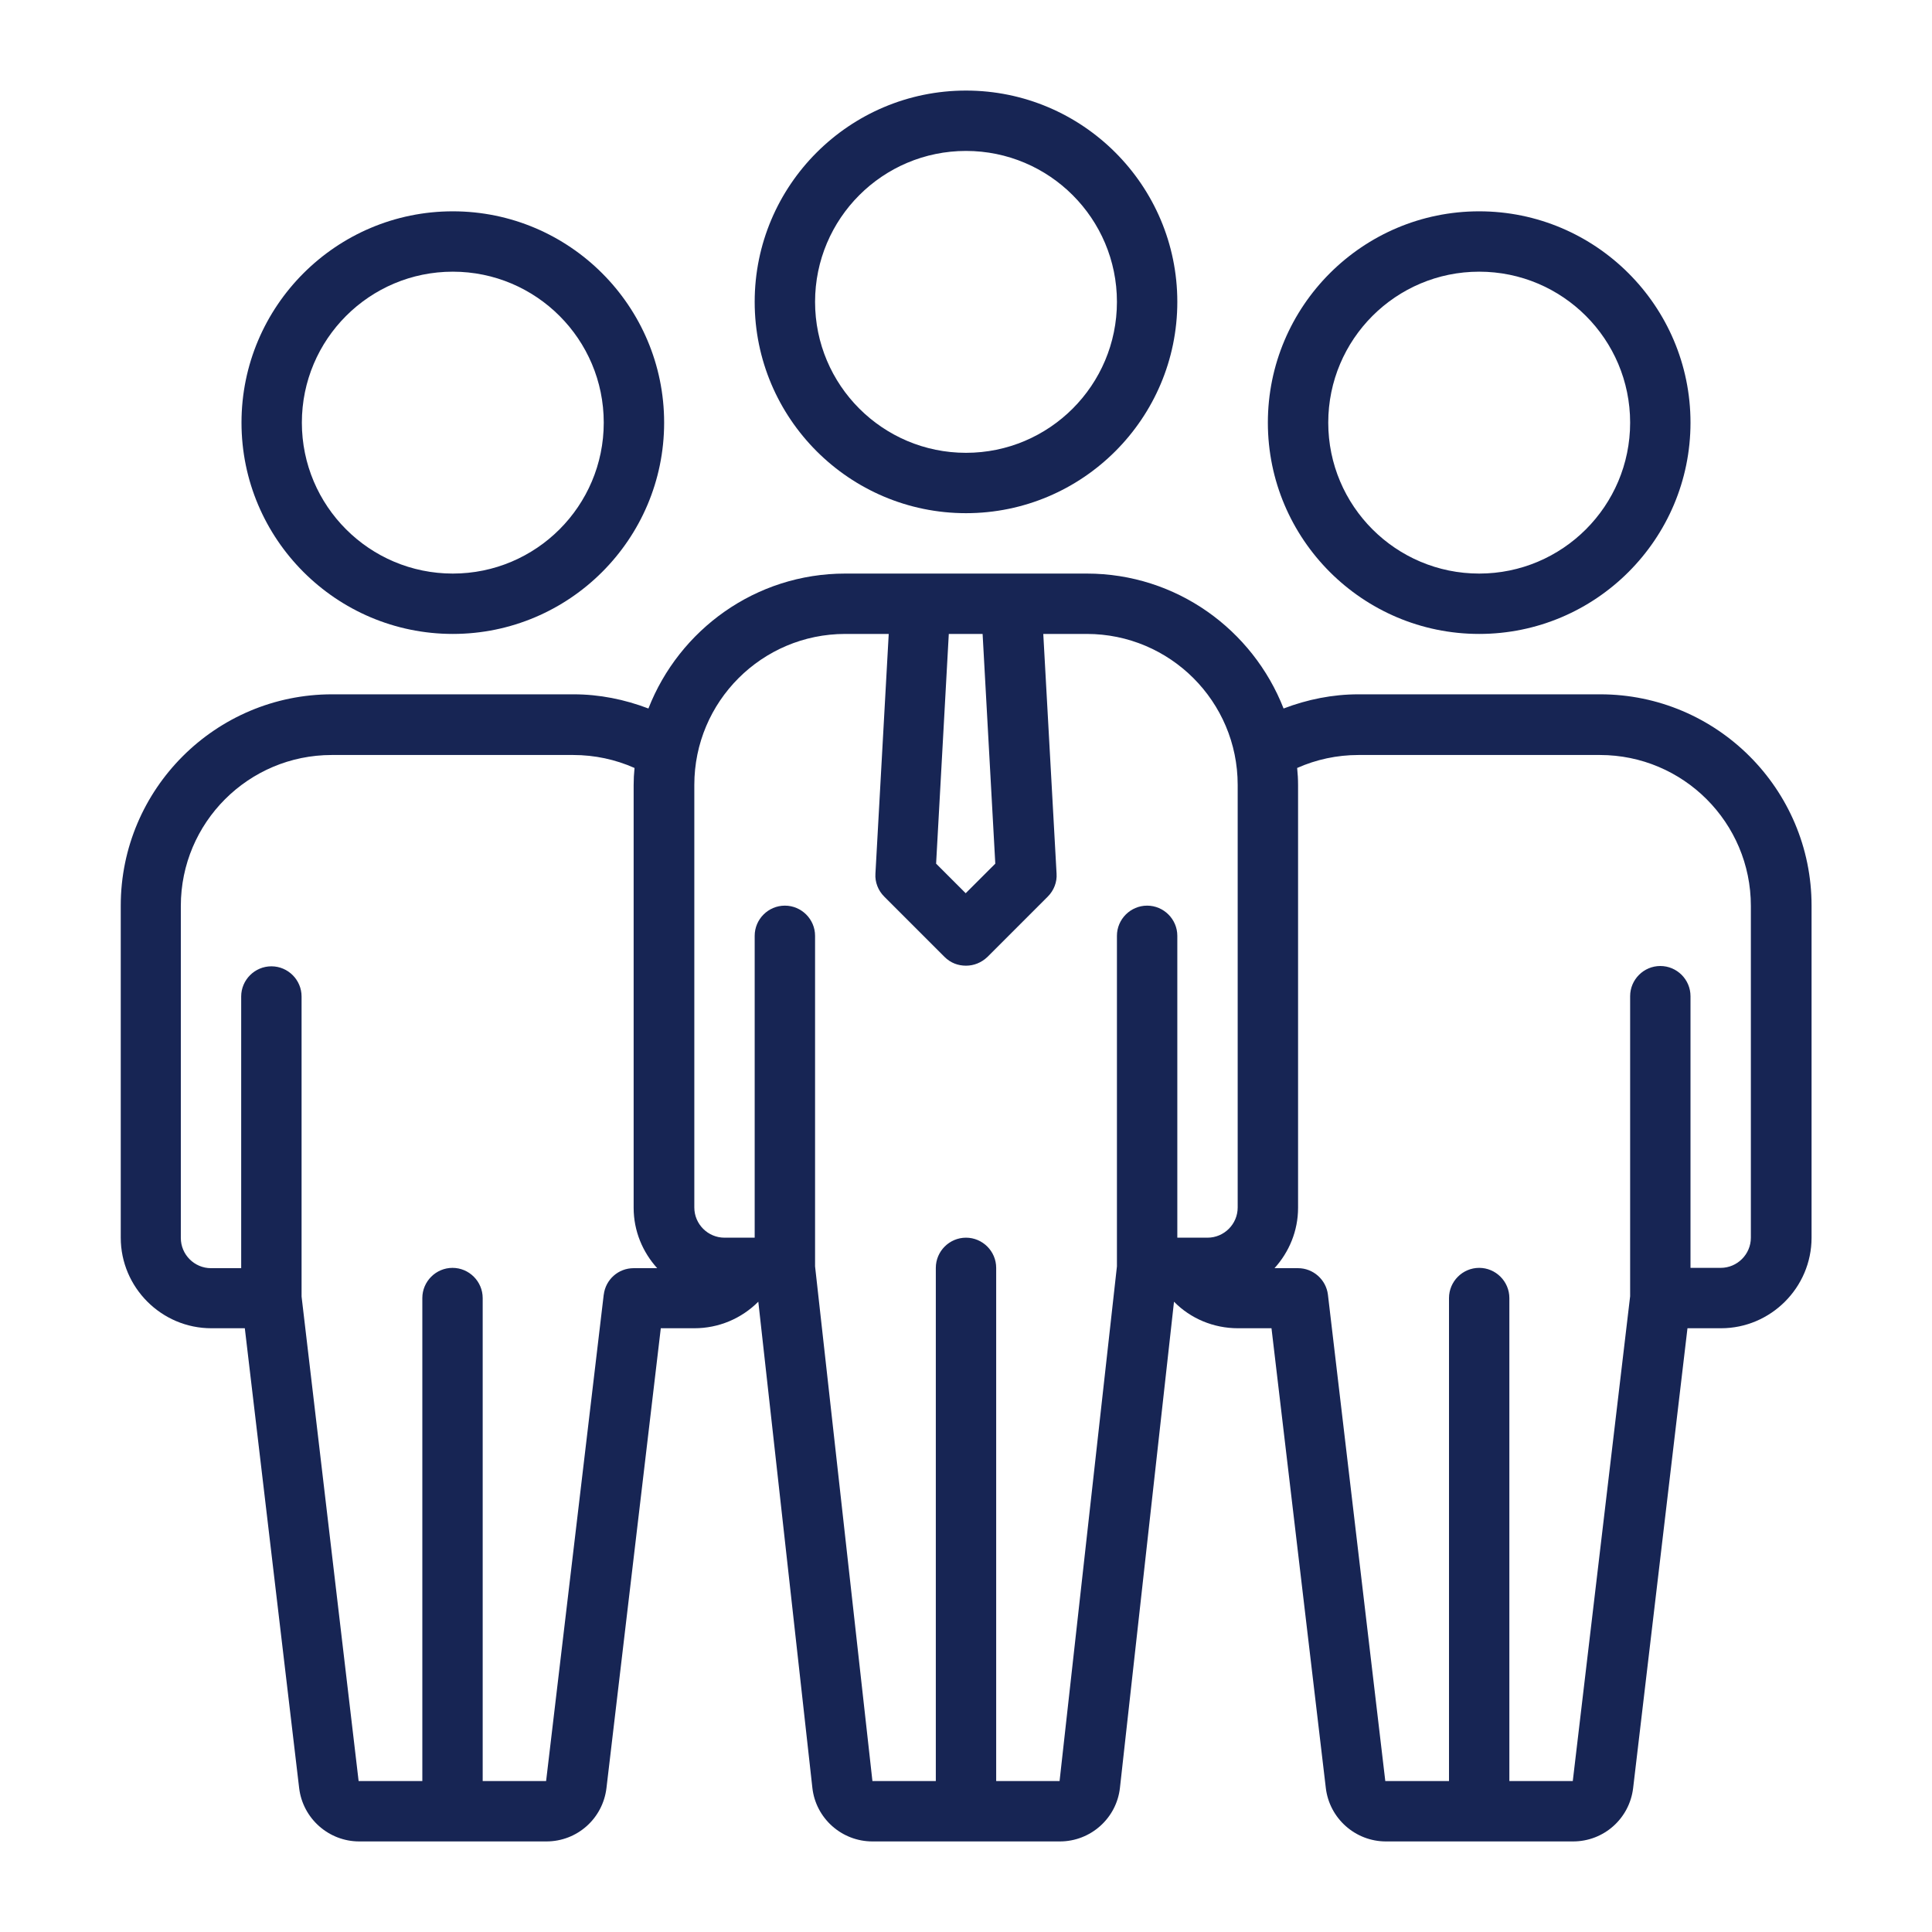
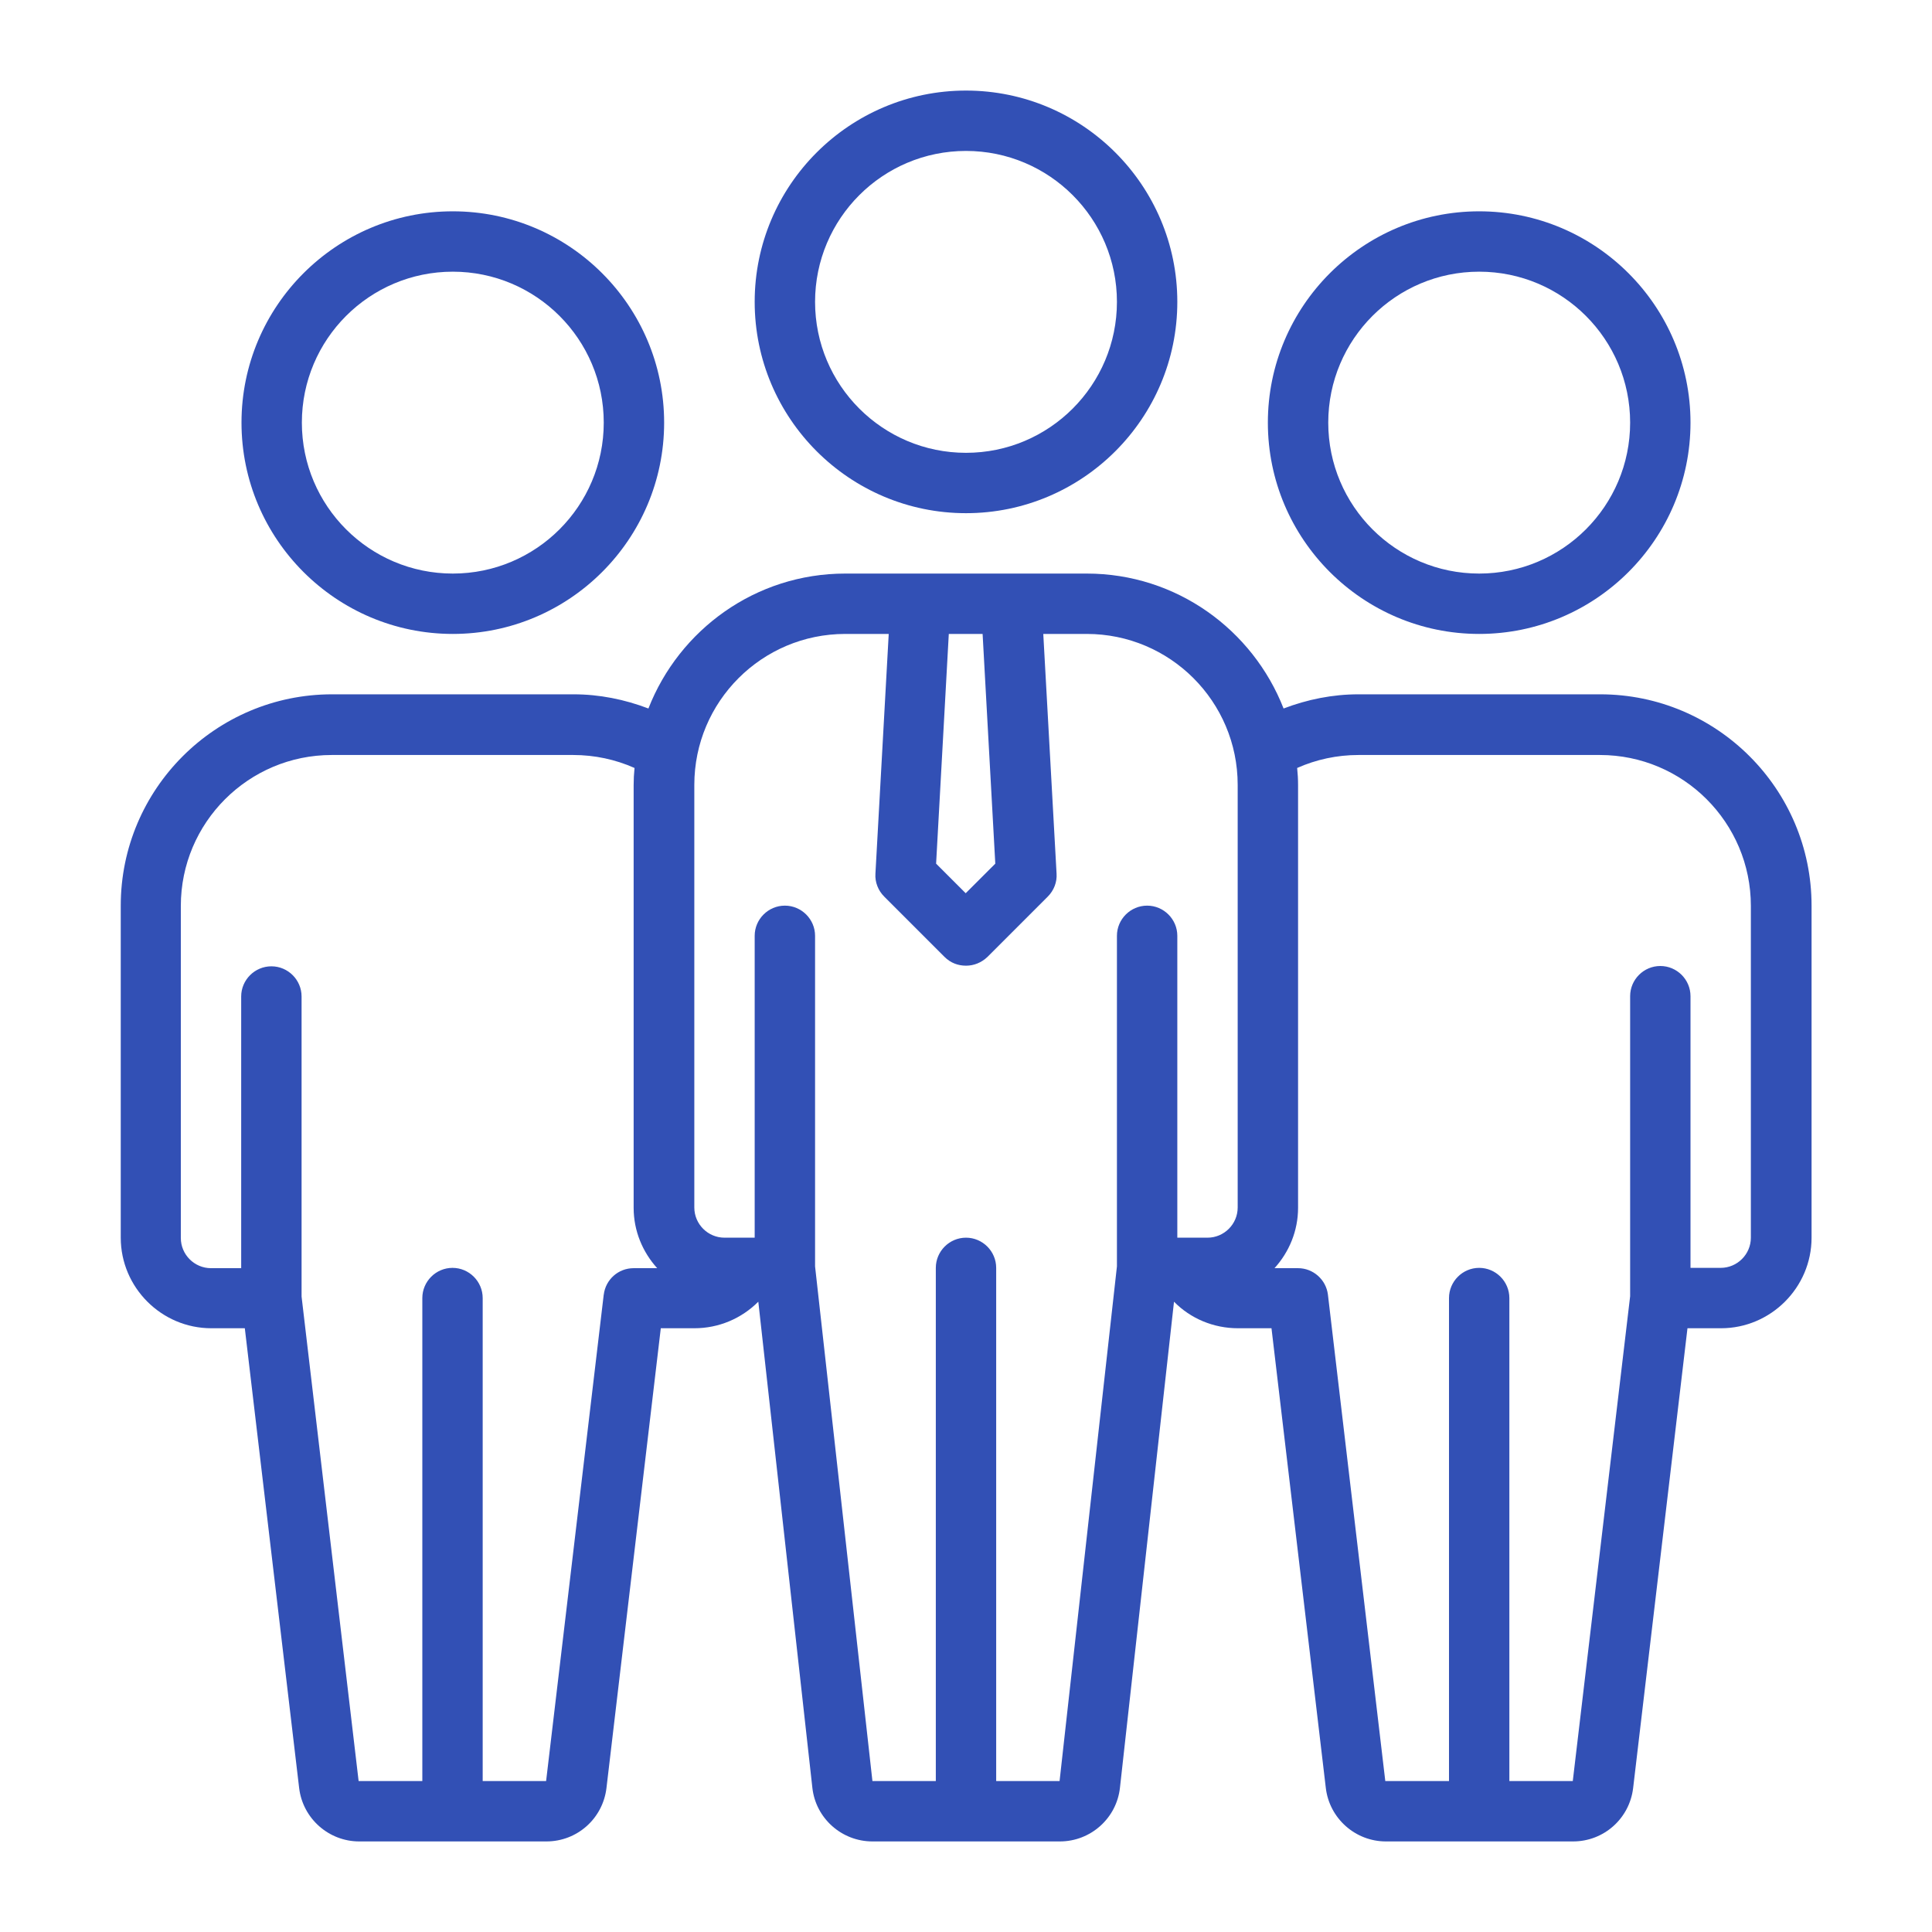
<svg xmlns="http://www.w3.org/2000/svg" width="74" height="74" viewBox="0 0 74 74" fill="none">
-   <path d="M37 19.656C41.463 19.656 45.094 16.026 45.094 11.562C45.094 7.099 41.463 3.469 37 3.469C32.537 3.469 28.906 7.099 28.906 11.562C28.906 16.026 32.537 19.656 37 19.656ZM37 5.781C40.191 5.781 42.781 8.371 42.781 11.562C42.781 14.754 40.191 17.344 37 17.344C33.809 17.344 31.219 14.754 31.219 11.562C31.219 8.371 33.809 5.781 37 5.781Z" fill="#172554" />
-   <path d="M17.344 24.281C21.807 24.281 25.438 20.651 25.438 16.188C25.438 11.724 21.807 8.094 17.344 8.094C12.881 8.094 9.25 11.724 9.25 16.188C9.25 20.651 12.881 24.281 17.344 24.281ZM17.344 10.406C20.535 10.406 23.125 12.996 23.125 16.188C23.125 19.379 20.535 21.969 17.344 21.969C14.152 21.969 11.562 19.379 11.562 16.188C11.562 12.996 14.152 10.406 17.344 10.406Z" fill="#172554" />
-   <path d="M56.656 24.281C61.119 24.281 64.75 20.651 64.75 16.188C64.75 11.724 61.119 8.094 56.656 8.094C52.193 8.094 48.562 11.724 48.562 16.188C48.562 20.651 52.193 24.281 56.656 24.281ZM56.656 10.406C59.847 10.406 62.438 12.996 62.438 16.188C62.438 19.379 59.847 21.969 56.656 21.969C53.465 21.969 50.875 19.379 50.875 16.188C50.875 12.996 53.465 10.406 56.656 10.406Z" fill="#172554" />
-   <path d="M61.281 26.594H52.031C51.037 26.594 50.077 26.79 49.164 27.137C47.984 24.119 45.059 21.969 41.625 21.969H32.375C28.941 21.969 26.016 24.119 24.836 27.137C23.923 26.79 22.963 26.594 21.969 26.594H12.719C8.256 26.594 4.625 30.224 4.625 34.688V47.406C4.625 49.314 6.186 50.875 8.094 50.875H9.377L11.458 68.485C11.597 69.653 12.592 70.531 13.759 70.531H20.928C22.108 70.531 23.09 69.653 23.229 68.485L25.31 50.875H26.594C27.53 50.875 28.398 50.505 29.045 49.858L31.115 68.473C31.242 69.641 32.236 70.531 33.416 70.531H40.596C41.775 70.531 42.77 69.641 42.897 68.473L44.967 49.858C45.602 50.505 46.481 50.875 47.418 50.875H48.701L50.782 68.485C50.921 69.653 51.916 70.531 53.083 70.531H60.252C61.432 70.531 62.414 69.653 62.553 68.485L64.634 50.875H65.918C67.826 50.875 69.387 49.314 69.387 47.406V34.688C69.387 30.224 65.756 26.594 61.293 26.594H61.281ZM37.636 24.281L38.122 33.08L36.988 34.213L35.855 33.08L36.341 24.281H37.624H37.636ZM23.125 49.58L20.917 68.219H18.488V49.719C18.488 49.083 17.968 48.562 17.332 48.562C16.696 48.562 16.176 49.083 16.176 49.719V68.219H13.736L11.551 49.661V38.168C11.551 37.532 11.031 37.012 10.395 37.012C9.759 37.012 9.238 37.532 9.238 38.168V48.574H8.082C7.446 48.574 6.926 48.054 6.926 47.418V34.699C6.926 31.508 9.516 28.918 12.707 28.918H21.957C22.778 28.918 23.576 29.091 24.304 29.415C24.281 29.635 24.27 29.854 24.27 30.074V46.262C24.27 47.152 24.617 47.961 25.172 48.574H24.27C23.68 48.574 23.194 49.013 23.125 49.592V49.58ZM40.584 68.219H38.156V48.562C38.156 47.927 37.636 47.406 37 47.406C36.364 47.406 35.844 47.927 35.844 48.562V68.219H33.416L31.219 48.505V35.844C31.219 35.208 30.698 34.688 30.062 34.688C29.427 34.688 28.906 35.208 28.906 35.844V47.406H27.75C27.114 47.406 26.594 46.886 26.594 46.25V30.062C26.594 26.871 29.184 24.281 32.375 24.281H34.04L33.531 33.462C33.508 33.786 33.635 34.109 33.867 34.341L36.179 36.653C36.41 36.884 36.699 36.988 37 36.988C37.301 36.988 37.59 36.873 37.821 36.653L40.133 34.341C40.365 34.109 40.492 33.786 40.469 33.462L39.96 24.281H41.625C44.816 24.281 47.406 26.871 47.406 30.062V46.25C47.406 46.886 46.886 47.406 46.25 47.406H45.094V35.844C45.094 35.208 44.573 34.688 43.938 34.688C43.302 34.688 42.781 35.208 42.781 35.844V48.505L40.584 68.219ZM67.062 47.406C67.062 48.042 66.542 48.562 65.906 48.562H64.75V38.156C64.75 37.52 64.23 37 63.594 37C62.958 37 62.438 37.52 62.438 38.156V49.649L60.241 68.219H57.812V49.719C57.812 49.083 57.292 48.562 56.656 48.562C56.02 48.562 55.5 49.083 55.5 49.719V68.219H53.06L50.863 49.592C50.794 49.013 50.297 48.574 49.719 48.574H48.817C49.372 47.961 49.719 47.152 49.719 46.262V30.074C49.719 29.854 49.707 29.635 49.684 29.415C50.413 29.091 51.21 28.918 52.031 28.918H61.281C64.472 28.918 67.062 31.508 67.062 34.699V47.418V47.406Z" fill="#172554" />
+   <path d="M37 19.656C41.463 19.656 45.094 16.026 45.094 11.562C45.094 7.099 41.463 3.469 37 3.469C32.537 3.469 28.906 7.099 28.906 11.562C28.906 16.026 32.537 19.656 37 19.656ZM37 5.781C40.191 5.781 42.781 8.371 42.781 11.562C42.781 14.754 40.191 17.344 37 17.344C33.809 17.344 31.219 14.754 31.219 11.562C31.219 8.371 33.809 5.781 37 5.781Z" fill="#3250B5" />
+   <path d="M17.344 24.281C21.807 24.281 25.438 20.651 25.438 16.188C25.438 11.724 21.807 8.094 17.344 8.094C12.881 8.094 9.25 11.724 9.25 16.188C9.25 20.651 12.881 24.281 17.344 24.281ZM17.344 10.406C20.535 10.406 23.125 12.996 23.125 16.188C23.125 19.379 20.535 21.969 17.344 21.969C14.152 21.969 11.562 19.379 11.562 16.188C11.562 12.996 14.152 10.406 17.344 10.406Z" fill="#3250B5" />
+   <path d="M56.656 24.281C61.119 24.281 64.75 20.651 64.75 16.188C64.75 11.724 61.119 8.094 56.656 8.094C52.193 8.094 48.562 11.724 48.562 16.188C48.562 20.651 52.193 24.281 56.656 24.281ZM56.656 10.406C59.847 10.406 62.438 12.996 62.438 16.188C62.438 19.379 59.847 21.969 56.656 21.969C53.465 21.969 50.875 19.379 50.875 16.188C50.875 12.996 53.465 10.406 56.656 10.406Z" fill="#3250B5" />
+   <path d="M61.281 26.594H52.031C51.037 26.594 50.077 26.79 49.164 27.137C47.984 24.119 45.059 21.969 41.625 21.969H32.375C28.941 21.969 26.016 24.119 24.836 27.137C23.923 26.79 22.963 26.594 21.969 26.594H12.719C8.256 26.594 4.625 30.224 4.625 34.688V47.406C4.625 49.314 6.186 50.875 8.094 50.875H9.377L11.458 68.485C11.597 69.653 12.592 70.531 13.759 70.531H20.928C22.108 70.531 23.09 69.653 23.229 68.485L25.31 50.875H26.594C27.53 50.875 28.398 50.505 29.045 49.858L31.115 68.473C31.242 69.641 32.236 70.531 33.416 70.531H40.596C41.775 70.531 42.77 69.641 42.897 68.473L44.967 49.858C45.602 50.505 46.481 50.875 47.418 50.875H48.701L50.782 68.485C50.921 69.653 51.916 70.531 53.083 70.531H60.252C61.432 70.531 62.414 69.653 62.553 68.485L64.634 50.875H65.918C67.826 50.875 69.387 49.314 69.387 47.406V34.688C69.387 30.224 65.756 26.594 61.293 26.594H61.281ZM37.636 24.281L38.122 33.08L36.988 34.213L35.855 33.08L36.341 24.281H37.624H37.636ZM23.125 49.58L20.917 68.219H18.488V49.719C18.488 49.083 17.968 48.562 17.332 48.562C16.696 48.562 16.176 49.083 16.176 49.719V68.219H13.736L11.551 49.661V38.168C11.551 37.532 11.031 37.012 10.395 37.012C9.759 37.012 9.238 37.532 9.238 38.168V48.574H8.082C7.446 48.574 6.926 48.054 6.926 47.418V34.699C6.926 31.508 9.516 28.918 12.707 28.918H21.957C22.778 28.918 23.576 29.091 24.304 29.415C24.281 29.635 24.27 29.854 24.27 30.074V46.262C24.27 47.152 24.617 47.961 25.172 48.574H24.27C23.68 48.574 23.194 49.013 23.125 49.592V49.58ZM40.584 68.219H38.156V48.562C38.156 47.927 37.636 47.406 37 47.406C36.364 47.406 35.844 47.927 35.844 48.562V68.219H33.416L31.219 48.505V35.844C31.219 35.208 30.698 34.688 30.062 34.688C29.427 34.688 28.906 35.208 28.906 35.844V47.406H27.75C27.114 47.406 26.594 46.886 26.594 46.25V30.062C26.594 26.871 29.184 24.281 32.375 24.281H34.04L33.531 33.462C33.508 33.786 33.635 34.109 33.867 34.341L36.179 36.653C36.41 36.884 36.699 36.988 37 36.988C37.301 36.988 37.59 36.873 37.821 36.653L40.133 34.341C40.365 34.109 40.492 33.786 40.469 33.462L39.96 24.281H41.625C44.816 24.281 47.406 26.871 47.406 30.062V46.25C47.406 46.886 46.886 47.406 46.25 47.406H45.094V35.844C45.094 35.208 44.573 34.688 43.938 34.688C43.302 34.688 42.781 35.208 42.781 35.844V48.505L40.584 68.219ZM67.062 47.406C67.062 48.042 66.542 48.562 65.906 48.562H64.75V38.156C64.75 37.52 64.23 37 63.594 37C62.958 37 62.438 37.52 62.438 38.156V49.649L60.241 68.219H57.812V49.719C57.812 49.083 57.292 48.562 56.656 48.562C56.02 48.562 55.5 49.083 55.5 49.719V68.219H53.06L50.863 49.592C50.794 49.013 50.297 48.574 49.719 48.574H48.817C49.372 47.961 49.719 47.152 49.719 46.262V30.074C49.719 29.854 49.707 29.635 49.684 29.415C50.413 29.091 51.21 28.918 52.031 28.918H61.281C64.472 28.918 67.062 31.508 67.062 34.699V47.418V47.406Z" fill="#3250B5" />
</svg>
